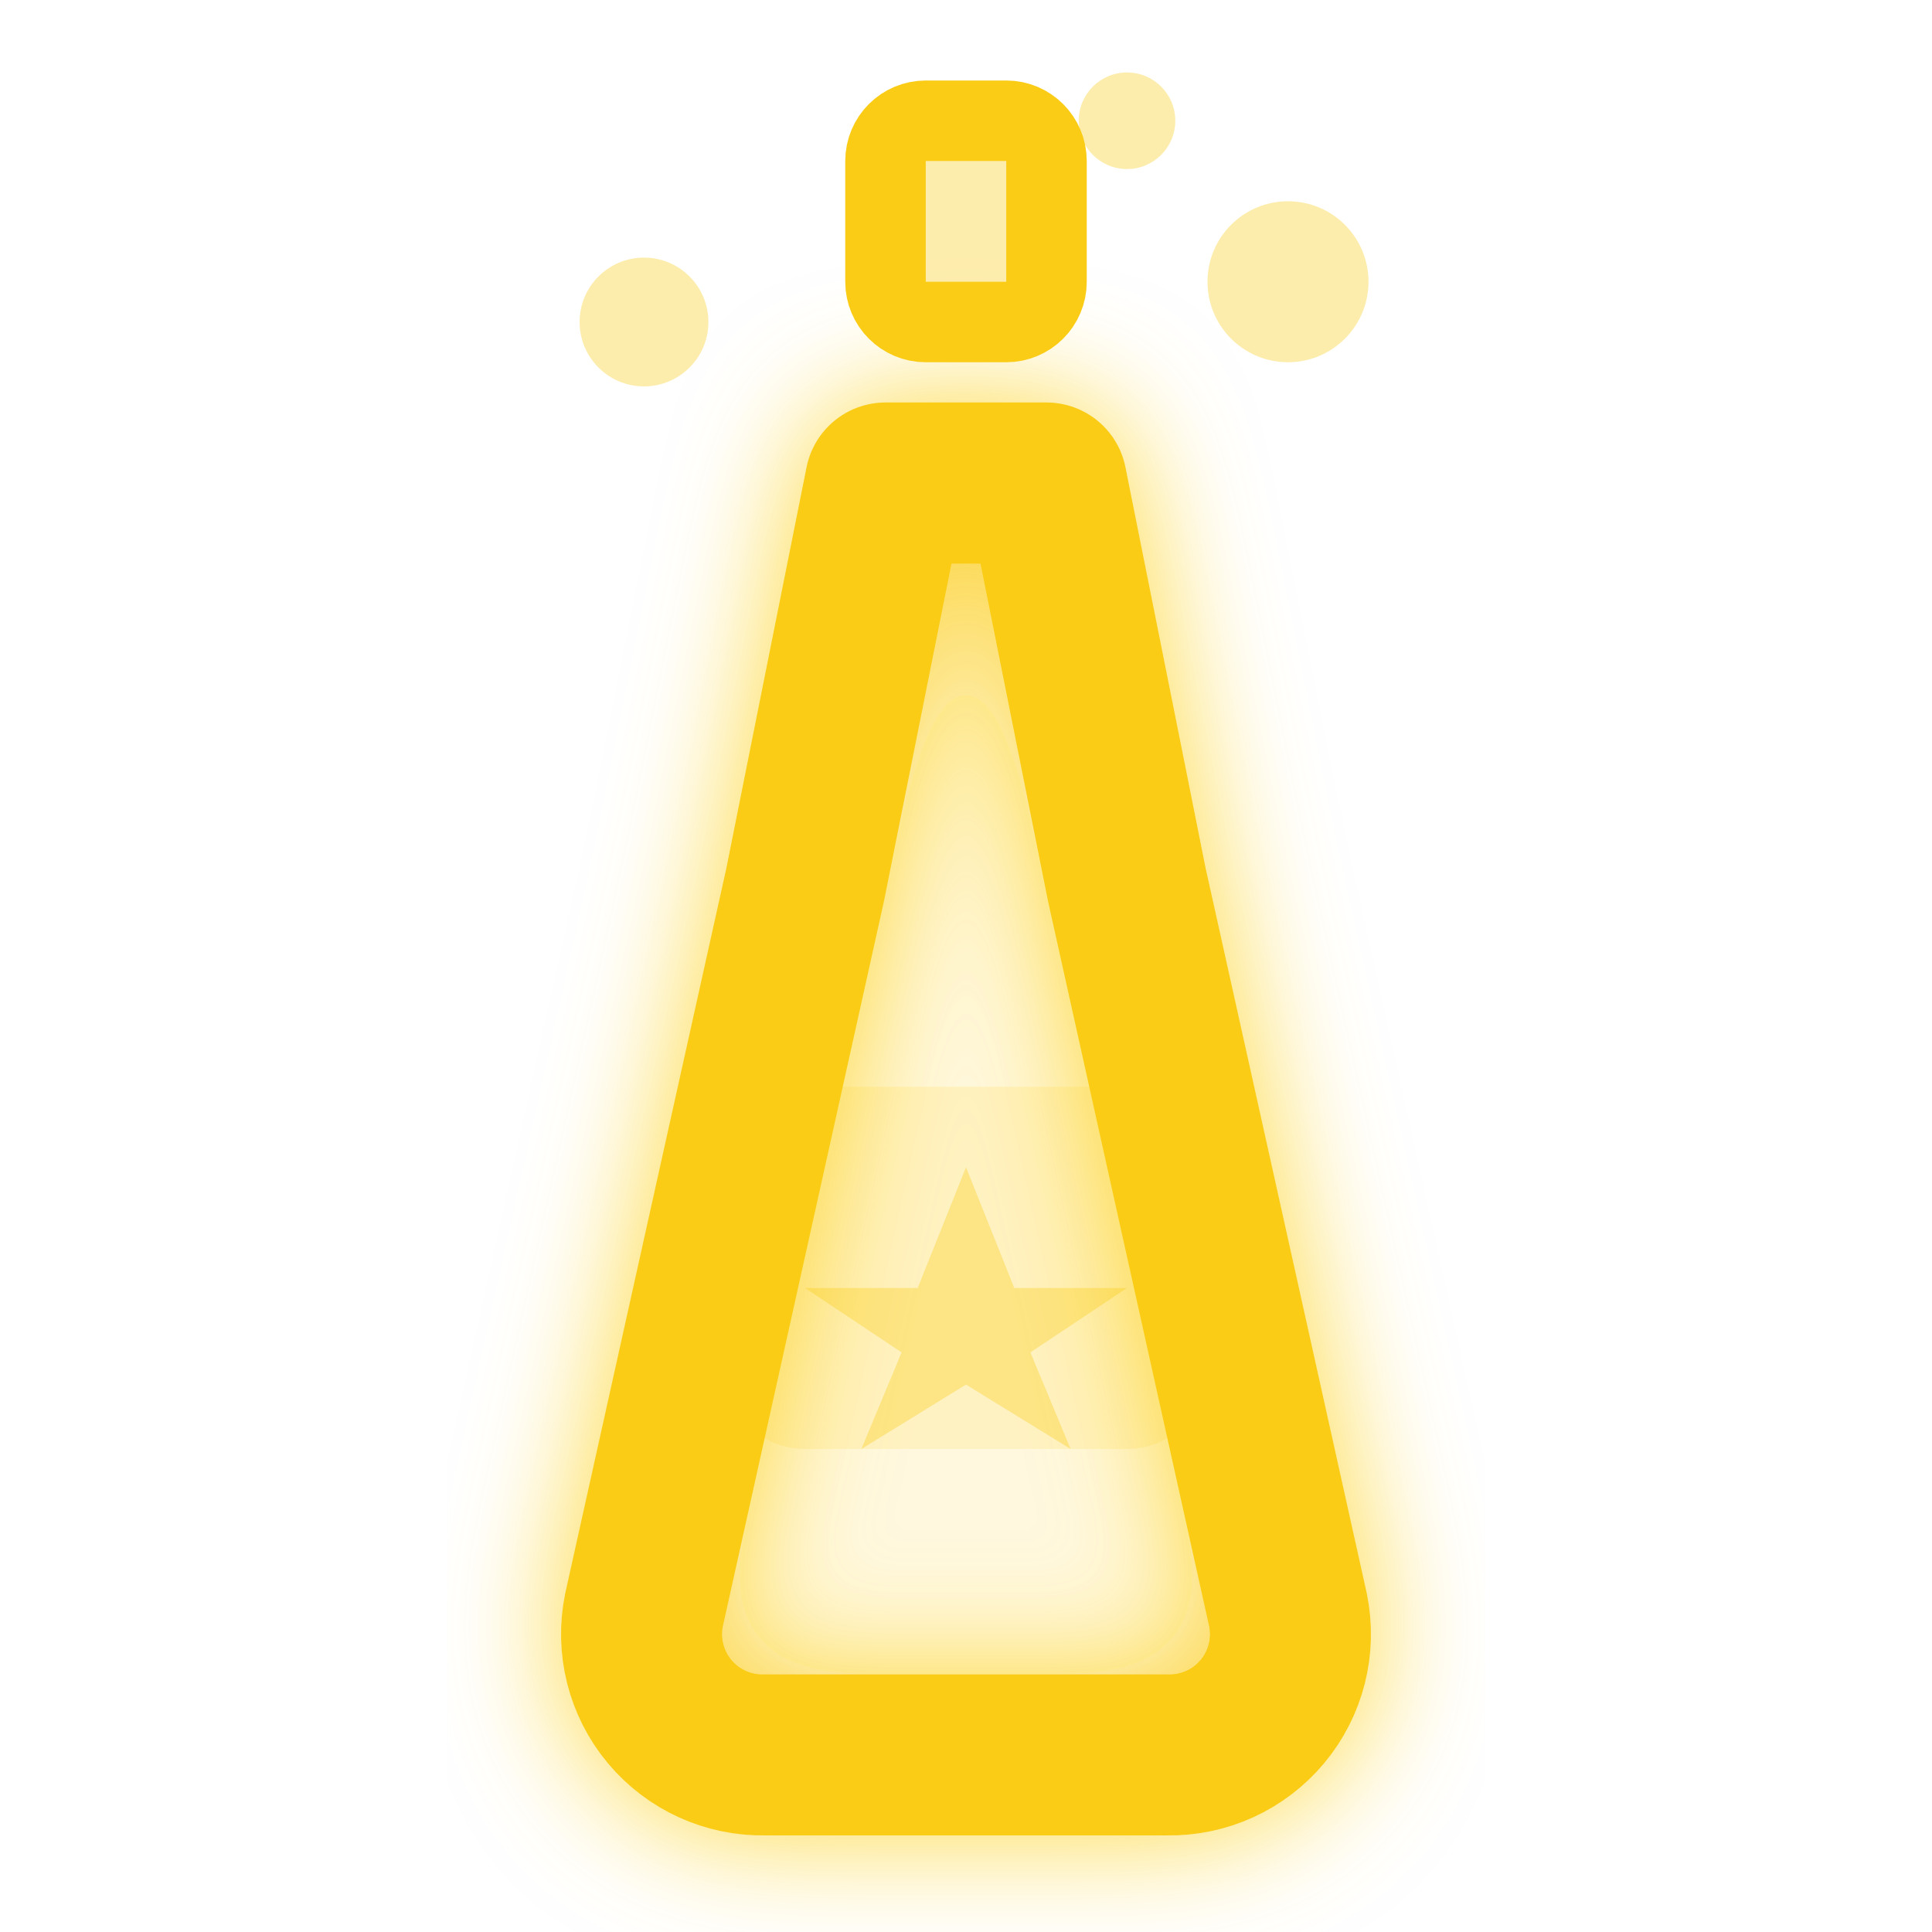
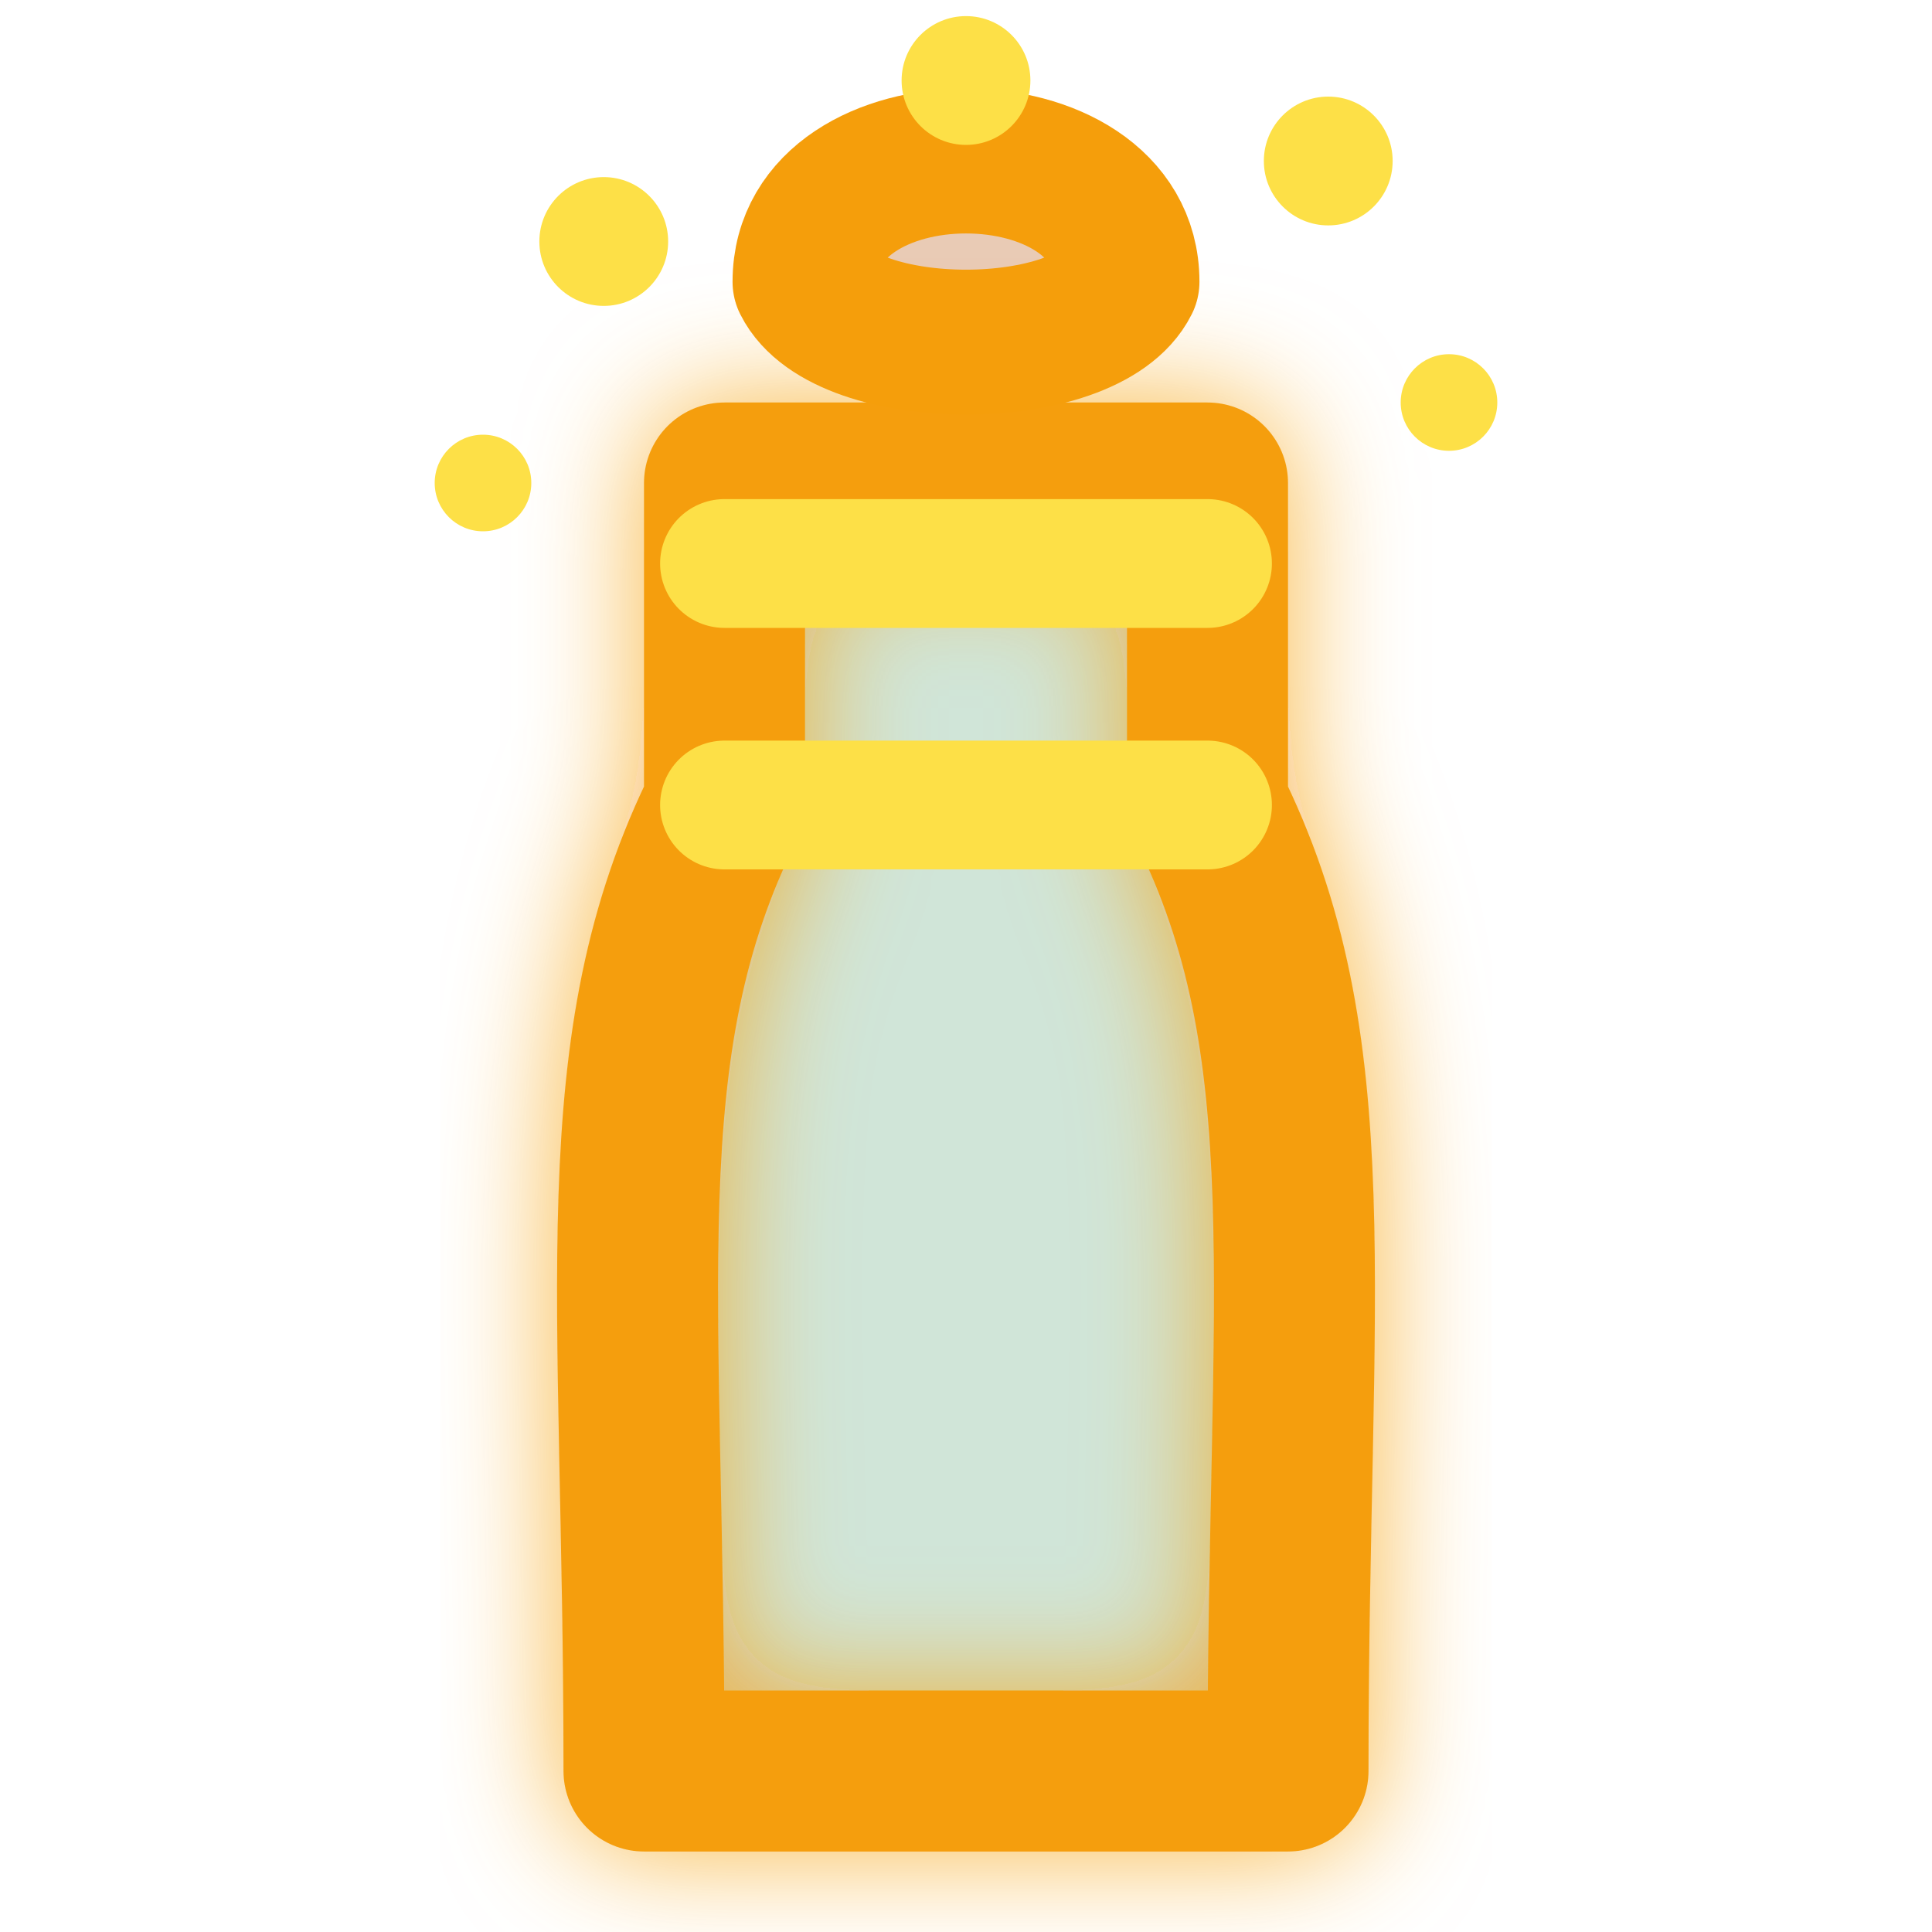
<svg xmlns="http://www.w3.org/2000/svg" viewBox="0 0 24 24" width="24" height="24">
  <defs>
    <filter id="glow-champagner" x="-30%" y="-30%" width="160%" height="160%">
-       <feDropShadow dx="0" dy="0" stdDeviation="0.75" flood-color="#FACC15" flood-opacity="0.75" />
+       <feDropShadow dx="0" dy="0" stdDeviation="0.75" flood-color="#F59E0B" flood-opacity="0.75" />
    </filter>
  </defs>
-   <path d="M10 11l-2 9a1.5 1.5 0 0 0 1.5 1.8h5a1.5 1.5 0 0 0 1.5-1.8l-2-9-1-5h-2l-1 5z" fill="#FACC15" fill-opacity="0.14" />
-   <path d="M10 11l-2 9a1.5 1.5 0 0 0 1.5 1.8h5a1.5 1.5 0 0 0 1.5-1.8l-2-9-1-5h-2l-1 5z" fill="none" stroke="#FACC15" filter="url(#glow-champagner)" stroke-width="2" stroke-linejoin="round" />
-   <rect x="11" y="1.5" width="2" height="2.5" rx="0.5" fill="#FACC15" fill-opacity="0.35" stroke="#FACC15" stroke-width="1" />
-   <circle cx="8" cy="4" r="0.8" fill="#FACC15" fill-opacity="0.35" />
-   <circle cx="16" cy="3.5" r="1" fill="#FACC15" fill-opacity="0.35" />
-   <circle cx="14" cy="1.5" r="0.6" fill="#FACC15" fill-opacity="0.35" />
-   <rect x="9" y="13.5" width="6" height="4.5" rx="1" fill="#FACC15" fill-opacity="0.14" />
-   <polygon points="12,14.5 12.6,16 14,16 12.8,16.8 13.3,18 12,17.2 10.7,18 11.2,16.8 10,16 11.4,16" fill="#FACC15" fill-opacity="0.35" />
+   <path d="M8 22 L16 22 C16 16 16.5 13 15 10 L15 6 L9 6 L9 10 C7.5 13 8 16 8 22 Z" fill="#15803D" fill-opacity="0.2" />
+   <path d="M8 22 L16 22 C16 16 16.5 13 15 10 L15 6 L9 6 L9 10 C7.5 13 8 16 8 22 Z" fill="none" stroke="#F59E0B" stroke-width="2" stroke-linecap="round" stroke-linejoin="round" filter="url(#glow-champagner)" />
+   <path d="M9 10 L15 10 M9 7 L15 7" fill="none" stroke="#FDE047" stroke-width="1.6" stroke-linecap="round" />
+   <path d="M10 3.5 C10 1.5 14 1.5 14 3.5 C13.5 4.5 10.5 4.5 10 3.5 Z" fill="#B45309" fill-opacity="0.3" stroke="#F59E0B" stroke-width="1.8" stroke-linecap="round" stroke-linejoin="round" />
+   <circle cx="12" cy="1" r="0.8" fill="#FDE047" />
+   <circle cx="7.5" cy="3" r="0.8" fill="#FDE047" />
+   <circle cx="16.5" cy="2" r="0.8" fill="#FDE047" />
+   <circle cx="6" cy="6" r="0.6" fill="#FDE047" />
+   <circle cx="18" cy="5" r="0.6" fill="#FDE047" />
</svg>
